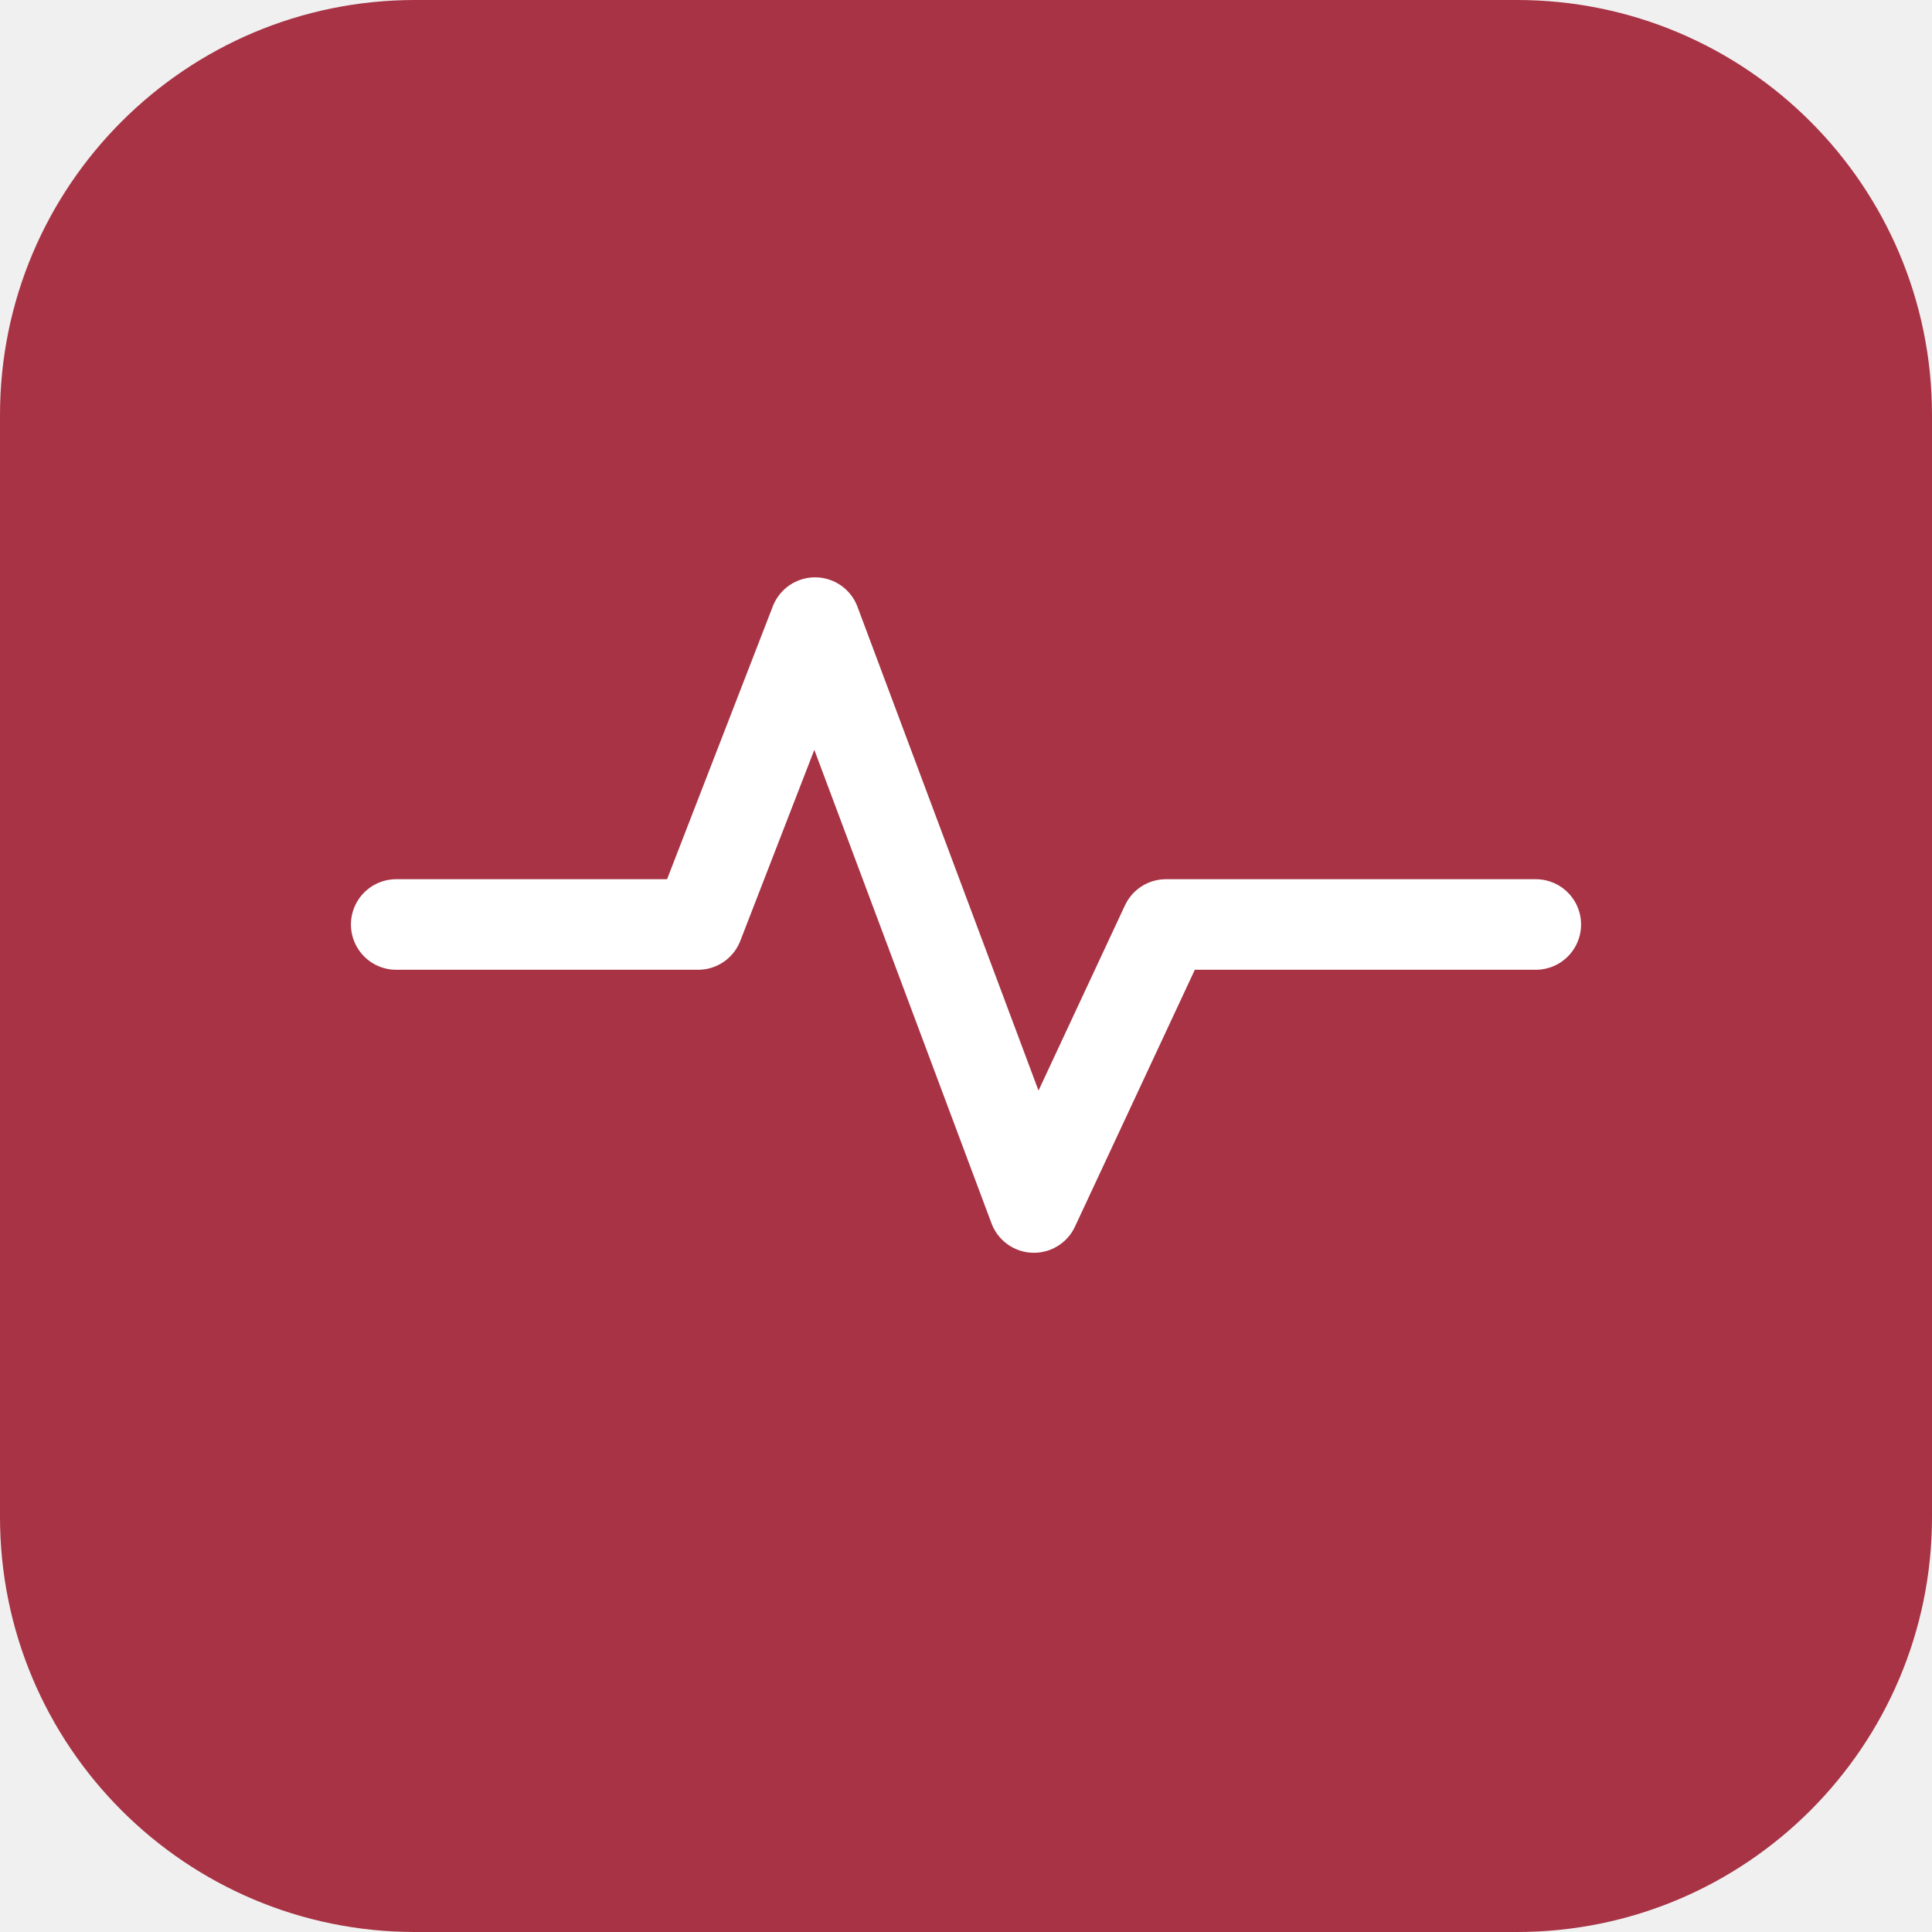
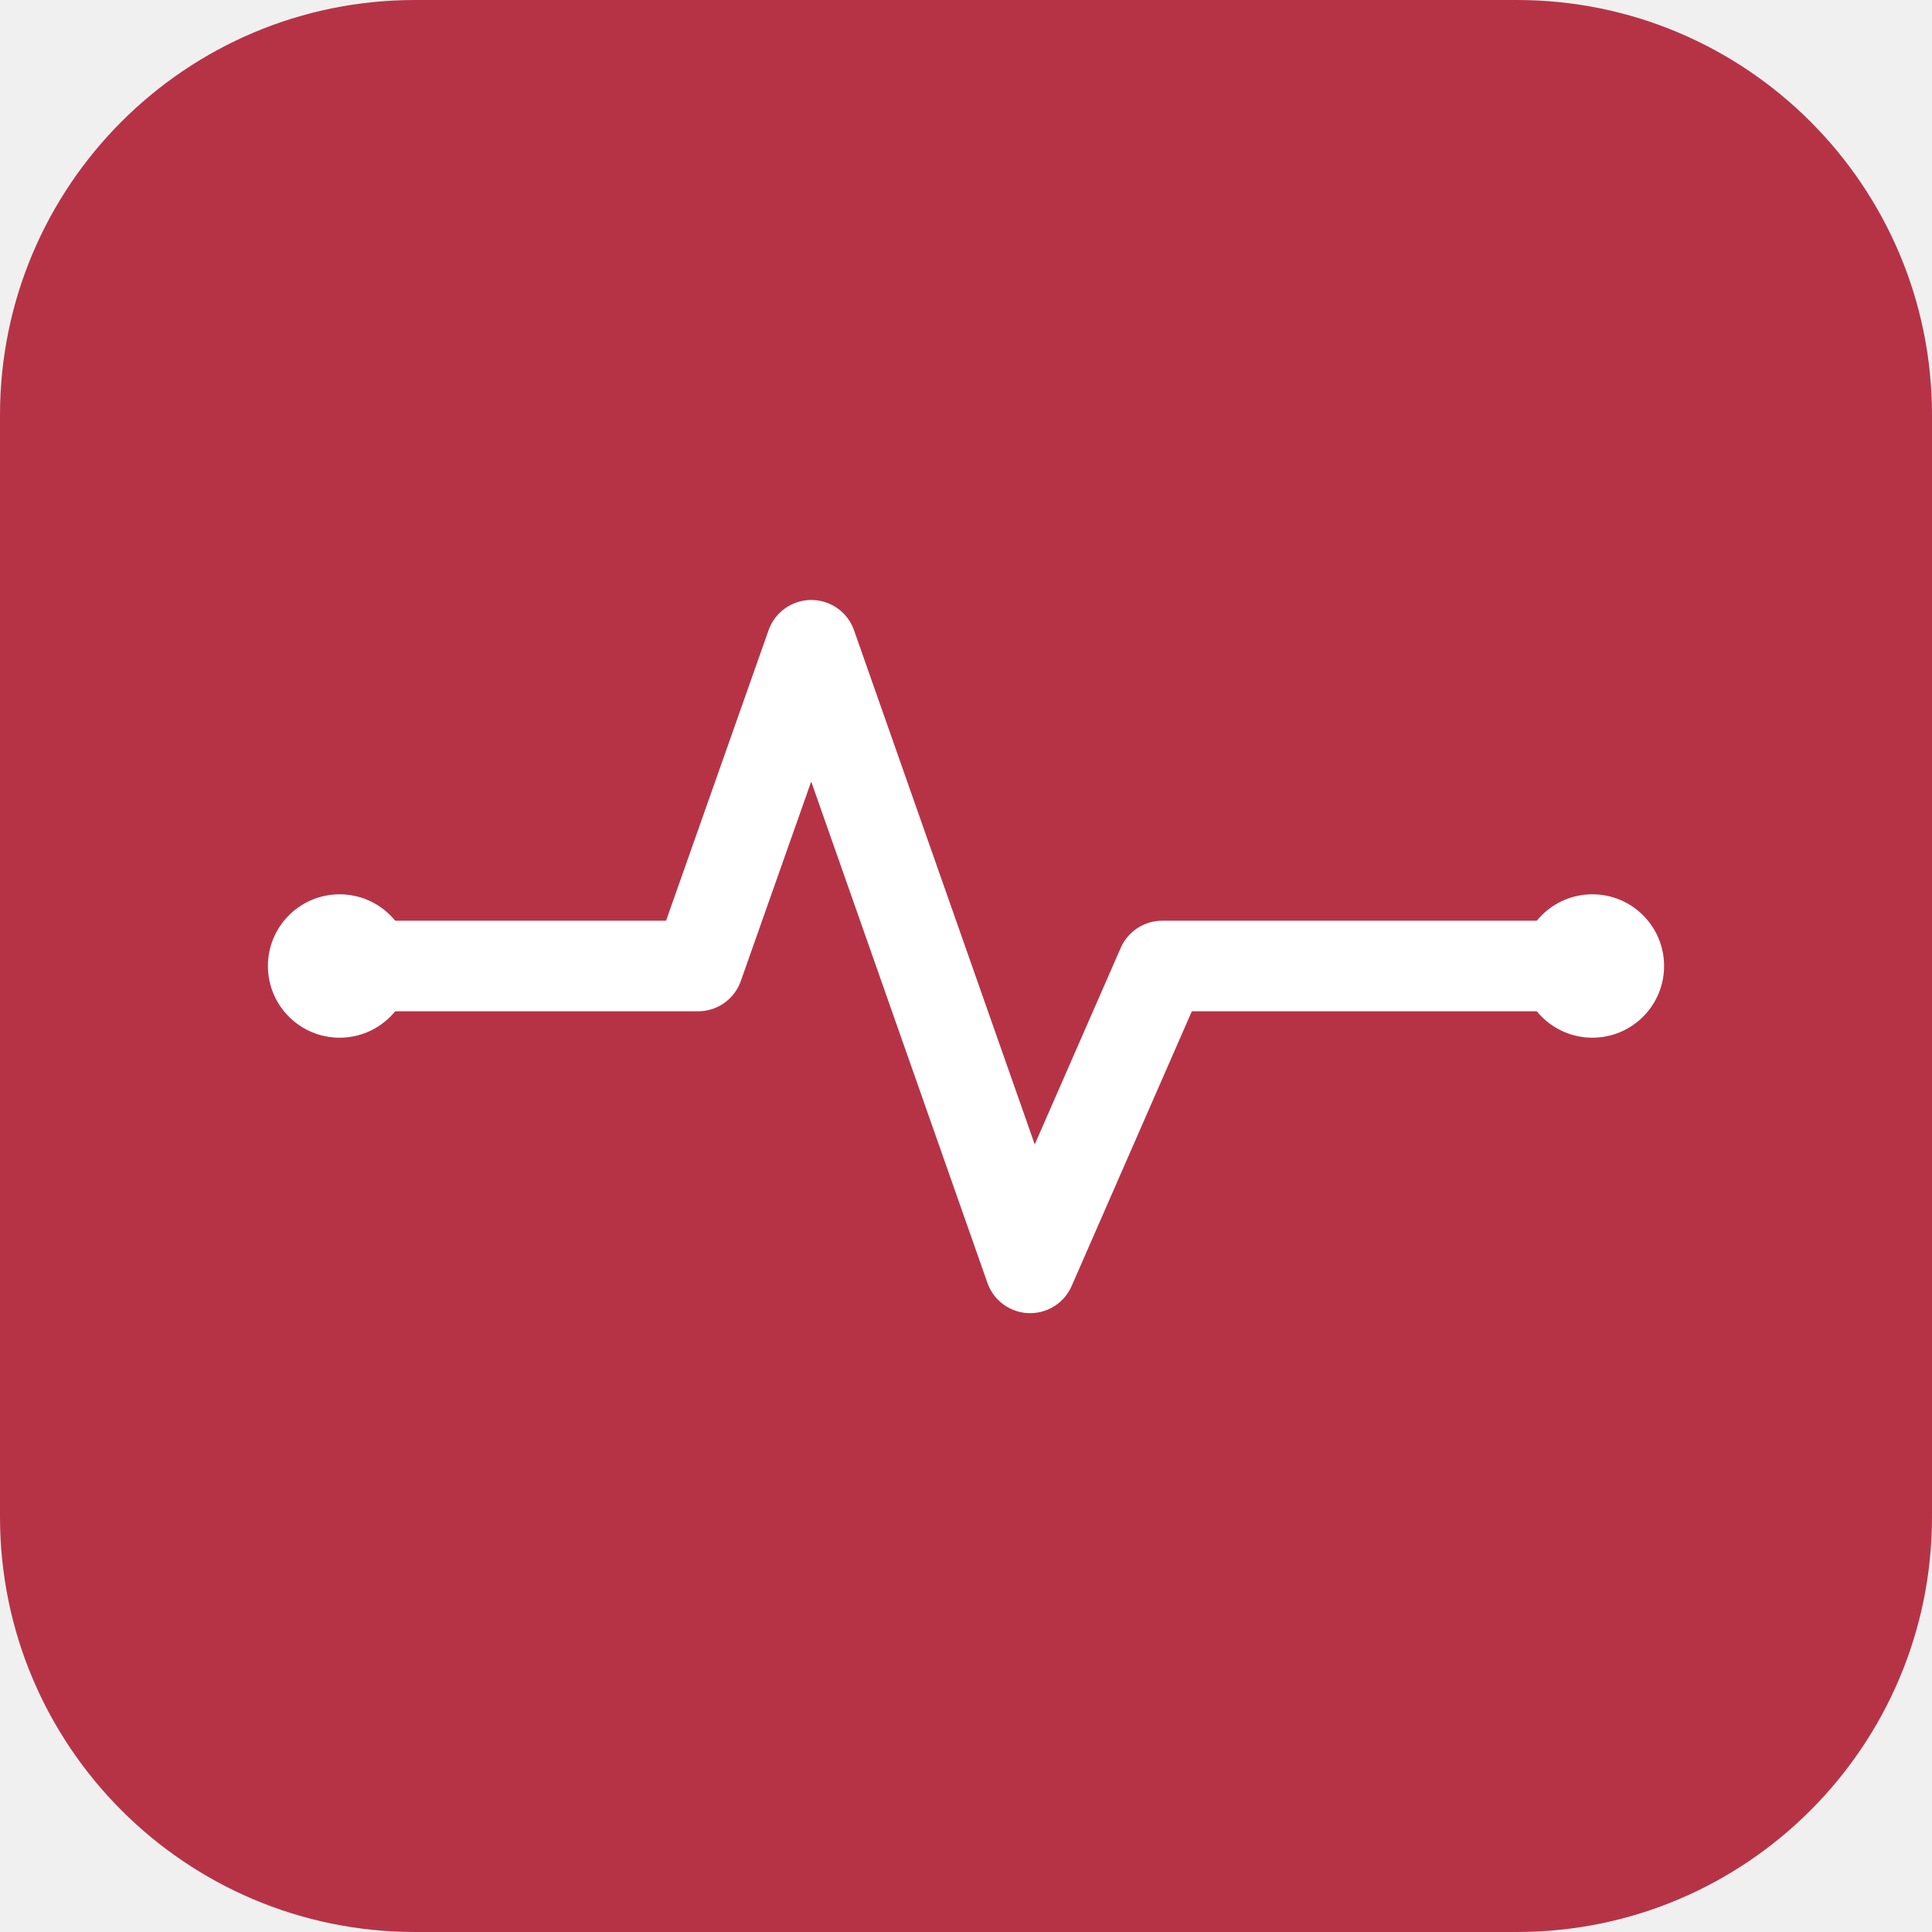
<svg xmlns="http://www.w3.org/2000/svg" viewBox="0 0 512 512">
-   <rect width="512" height="512" rx="110" fill="#a73344" />
-   <path d="M105 245h80l31-80 58 155 35-75h98" fill="none" stroke="white" stroke-width="24" stroke-linecap="round" stroke-linejoin="round" />
+   <rect width="512" height="512" rx="110" fill="#b63346" />
+   <path d="M95 256h90l30-85 58 165 35-80h109" fill="none" stroke="white" stroke-width="24" stroke-linecap="round" stroke-linejoin="round" />
+   <circle cx="90" cy="256" r="19" fill="white" />
+   <circle cx="422" cy="256" r="19" fill="white" />
</svg>
